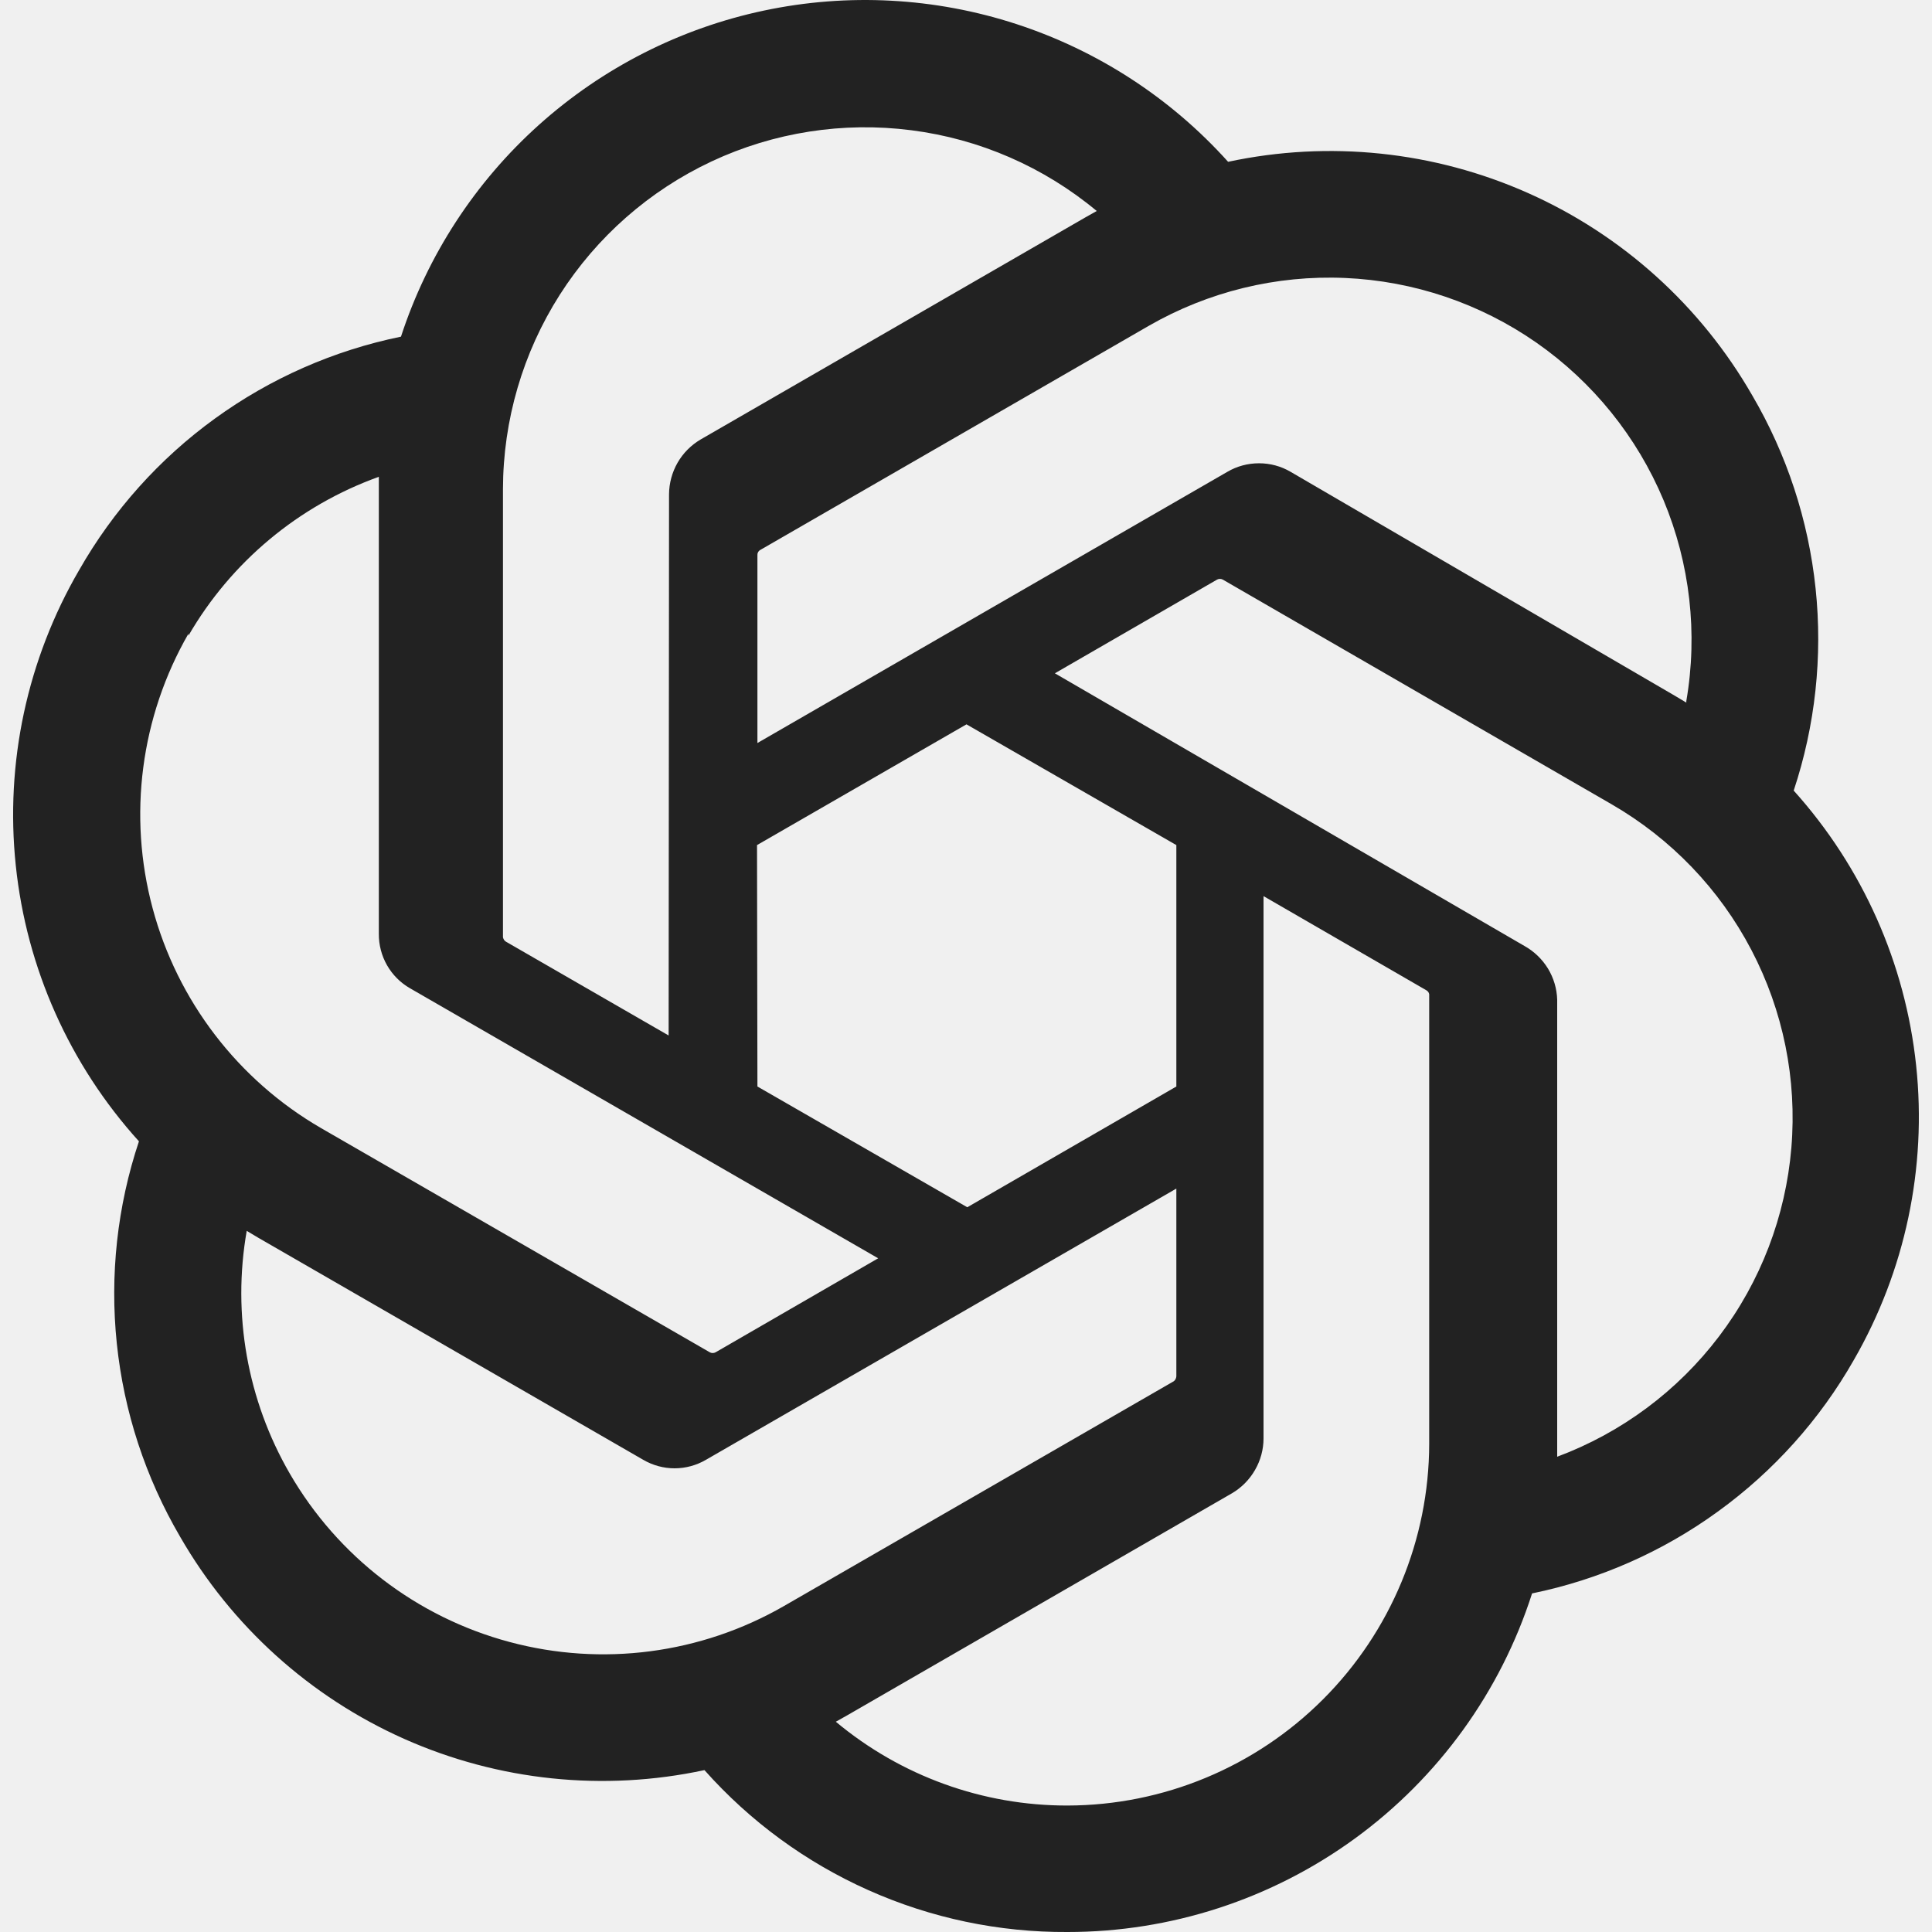
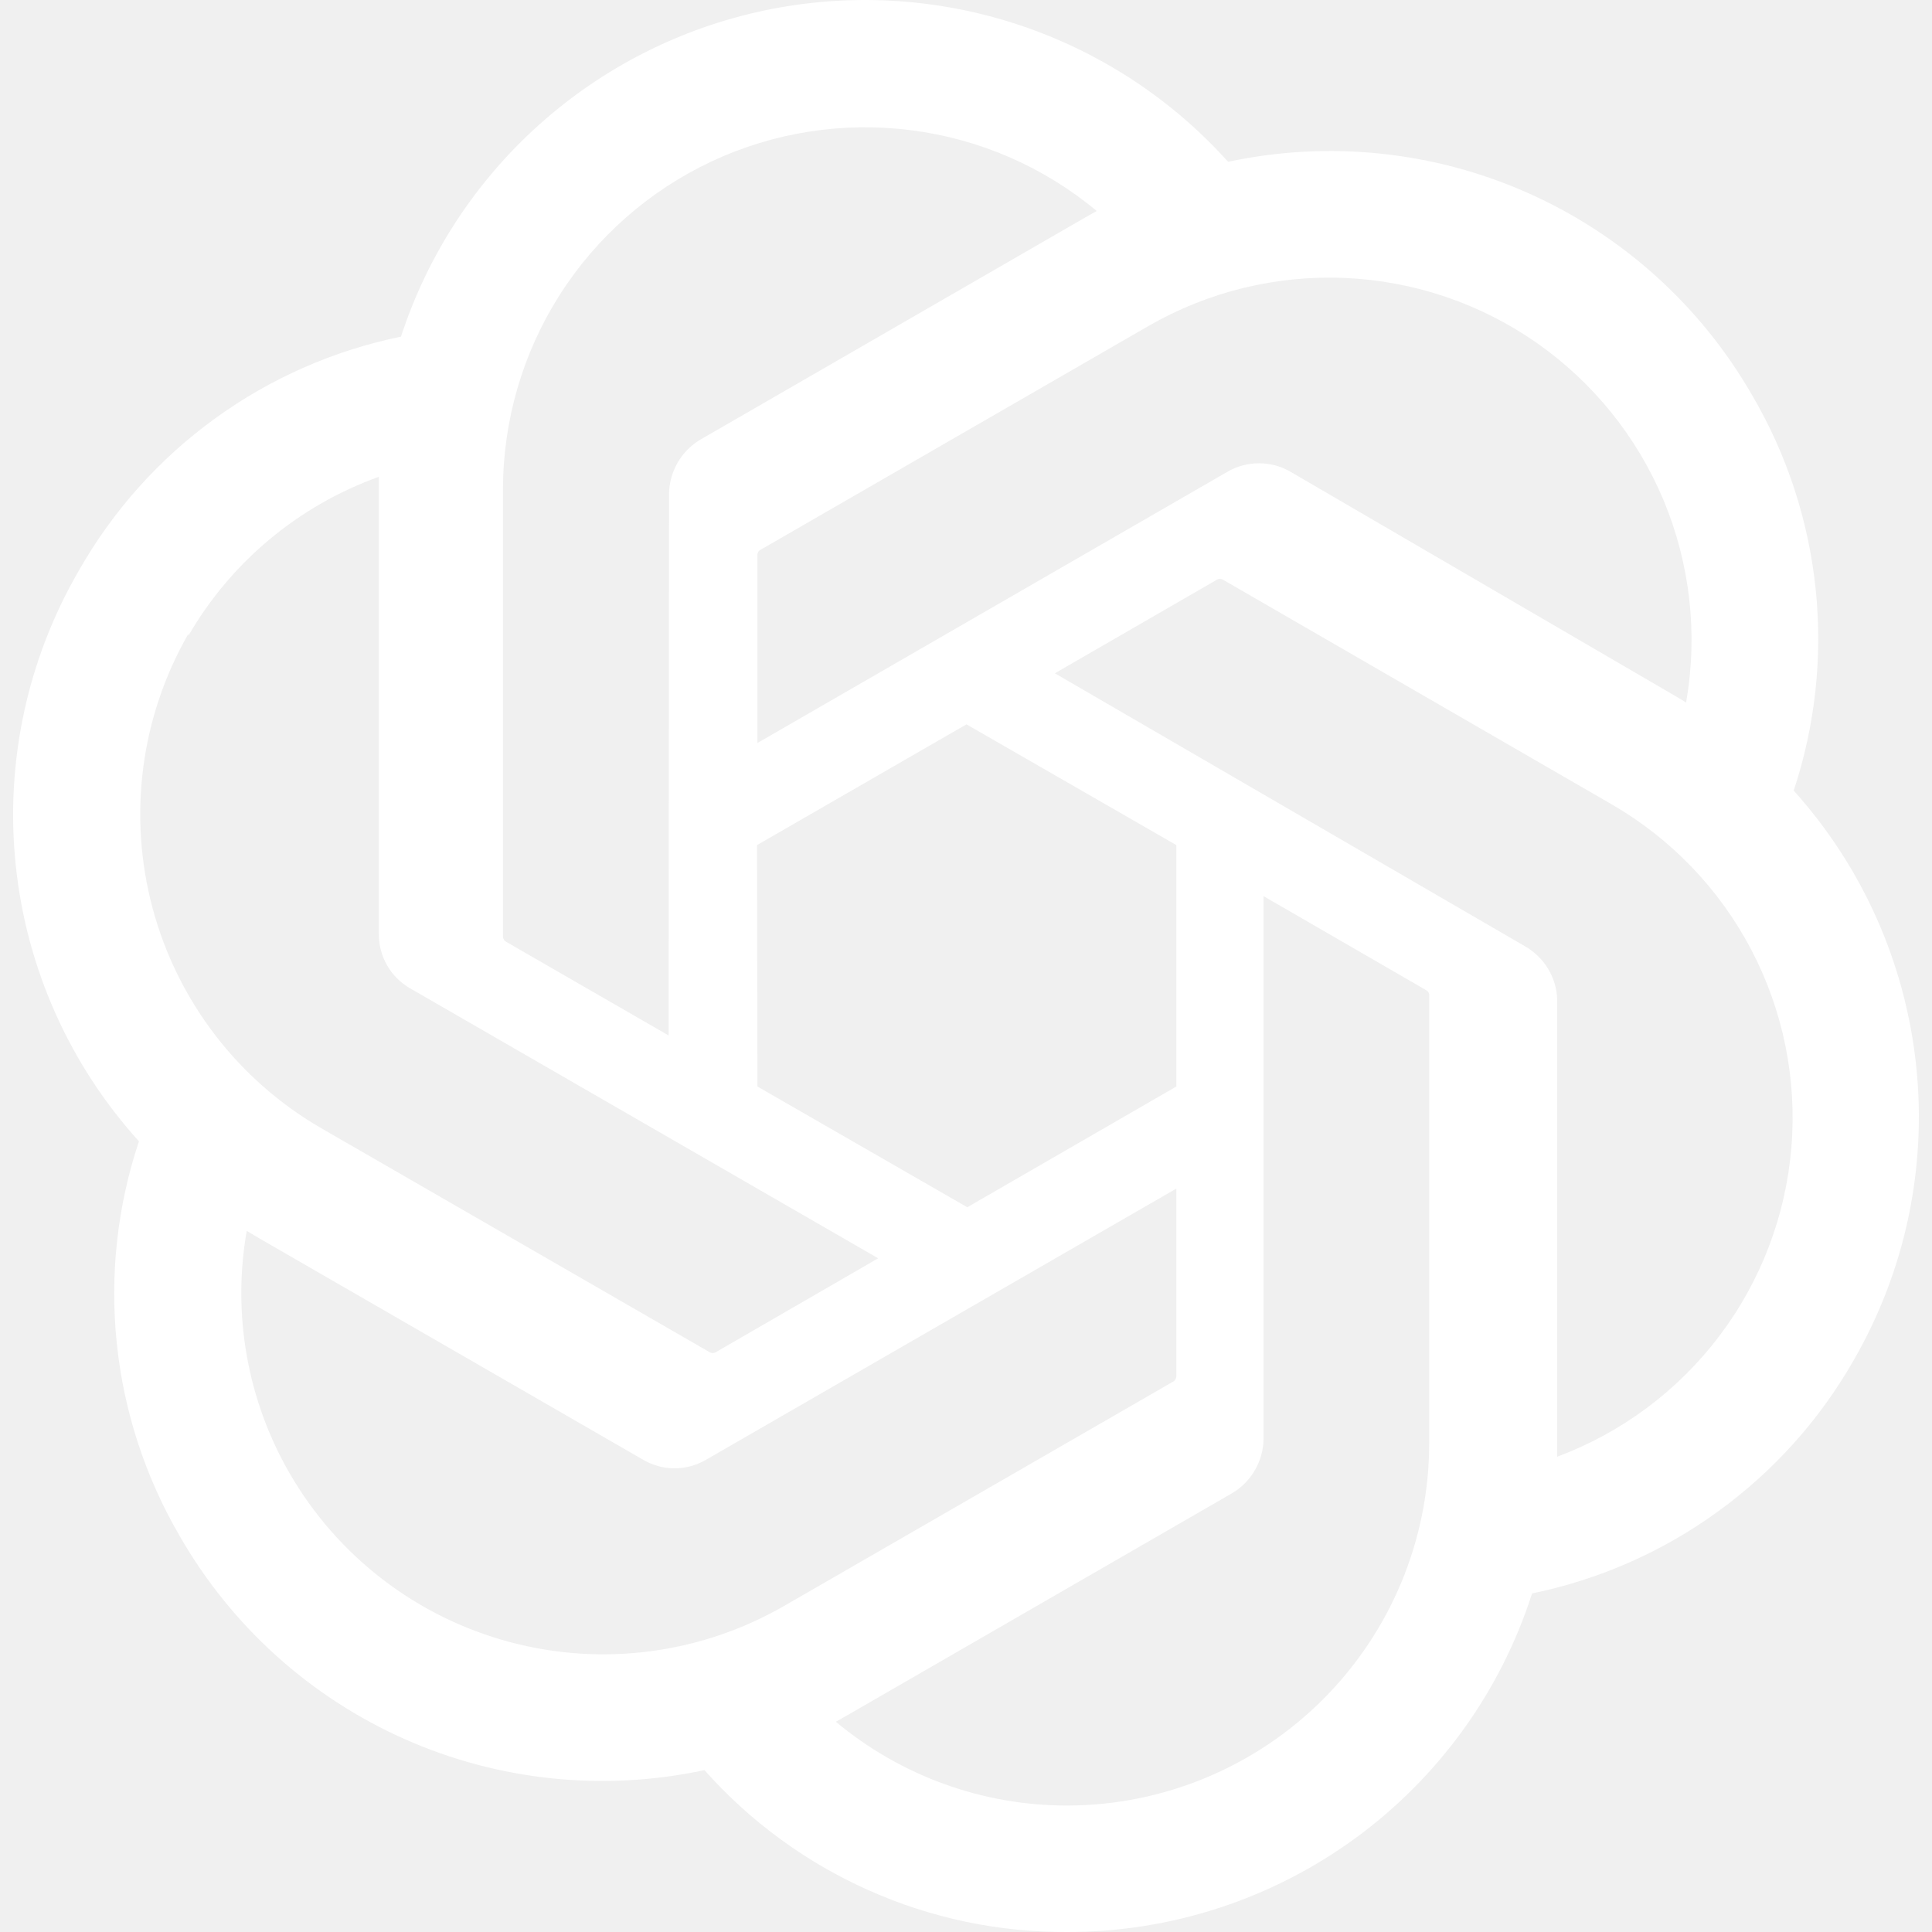
<svg xmlns="http://www.w3.org/2000/svg" width="24" height="24" viewBox="0 0 24 24" fill="none">
-   <path d="M22.282 9.821C22.55 9.013 22.643 8.157 22.554 7.31C22.465 6.463 22.197 5.645 21.766 4.91C21.128 3.8 20.154 2.92 18.984 2.399C17.814 1.878 16.509 1.742 15.256 2.01C14.545 1.219 13.638 0.629 12.626 0.299C11.614 -0.031 10.533 -0.089 9.492 0.131C8.451 0.351 7.486 0.841 6.694 1.552C5.902 2.263 5.311 3.17 4.981 4.182C4.146 4.353 3.358 4.7 2.669 5.2C1.979 5.7 1.405 6.342 0.983 7.082C0.338 8.191 0.062 9.476 0.196 10.751C0.329 12.027 0.865 13.227 1.726 14.178C1.456 14.986 1.363 15.842 1.451 16.689C1.539 17.536 1.807 18.354 2.237 19.089C2.876 20.2 3.851 21.08 5.021 21.601C6.192 22.122 7.498 22.258 8.751 21.989C9.317 22.626 10.011 23.134 10.789 23.481C11.566 23.828 12.409 24.005 13.26 24C14.543 24.001 15.794 23.594 16.832 22.838C17.869 22.082 18.64 21.017 19.032 19.794C19.866 19.623 20.654 19.276 21.343 18.775C22.033 18.275 22.608 17.634 23.029 16.894C23.667 15.787 23.938 14.507 23.803 13.236C23.669 11.966 23.137 10.771 22.282 9.821ZM13.26 22.429C12.209 22.431 11.19 22.062 10.383 21.388L10.525 21.308L15.304 18.55C15.423 18.48 15.521 18.381 15.59 18.261C15.659 18.142 15.696 18.006 15.696 17.869V11.132L17.716 12.3C17.726 12.305 17.735 12.313 17.742 12.322C17.748 12.331 17.753 12.341 17.754 12.352V17.935C17.752 19.126 17.277 20.268 16.435 21.11C15.593 21.952 14.451 22.427 13.26 22.429ZM3.599 18.304C3.072 17.393 2.883 16.326 3.065 15.29L3.207 15.375L7.99 18.134C8.108 18.203 8.243 18.24 8.38 18.24C8.517 18.24 8.652 18.203 8.77 18.134L14.613 14.765V17.097C14.612 17.11 14.609 17.121 14.603 17.132C14.598 17.143 14.59 17.152 14.58 17.159L9.74 19.95C8.707 20.545 7.48 20.706 6.329 20.397C5.178 20.089 4.196 19.336 3.599 18.304ZM2.341 7.896C2.872 6.979 3.71 6.281 4.706 5.923V11.6C4.705 11.737 4.74 11.872 4.808 11.991C4.876 12.11 4.975 12.209 5.094 12.277L10.909 15.631L8.889 16.799C8.878 16.805 8.865 16.808 8.853 16.808C8.841 16.808 8.828 16.805 8.818 16.799L3.987 14.013C2.956 13.415 2.204 12.433 1.896 11.283C1.587 10.132 1.747 8.905 2.341 7.872V7.896ZM18.937 11.751L13.104 8.364L15.119 7.2C15.13 7.194 15.142 7.191 15.155 7.191C15.167 7.191 15.179 7.194 15.19 7.2L20.02 9.991C20.759 10.418 21.361 11.045 21.756 11.8C22.152 12.556 22.324 13.408 22.253 14.258C22.182 15.108 21.871 15.92 21.356 16.599C20.841 17.279 20.143 17.798 19.344 18.096V12.418C19.34 12.281 19.3 12.148 19.229 12.031C19.157 11.914 19.057 11.818 18.937 11.751ZM20.948 8.728L20.806 8.643L16.032 5.861C15.913 5.791 15.778 5.755 15.64 5.755C15.502 5.755 15.366 5.791 15.247 5.861L9.409 9.23V6.897C9.408 6.886 9.41 6.874 9.415 6.863C9.42 6.852 9.428 6.843 9.437 6.836L14.268 4.049C15.008 3.623 15.854 3.416 16.708 3.453C17.562 3.49 18.387 3.769 19.088 4.258C19.788 4.747 20.335 5.425 20.665 6.213C20.994 7.001 21.093 7.867 20.948 8.709L20.948 8.728ZM8.306 12.863L6.287 11.699C6.276 11.693 6.268 11.685 6.261 11.675C6.255 11.665 6.25 11.654 6.248 11.643V6.074C6.25 5.22 6.494 4.384 6.953 3.663C7.412 2.943 8.066 2.368 8.84 2.005C9.613 1.643 10.474 1.509 11.321 1.618C12.169 1.726 12.967 2.074 13.624 2.621L13.482 2.701L8.704 5.459C8.585 5.529 8.486 5.628 8.417 5.748C8.349 5.867 8.312 6.002 8.311 6.14L8.306 12.863ZM9.404 10.498L12.006 8.998L14.613 10.498V13.497L12.016 14.997L9.409 13.497L9.404 10.498Z" fill="#222222" />
+   <path d="M22.282 9.821C22.55 9.013 22.643 8.157 22.554 7.31C22.465 6.463 22.197 5.645 21.766 4.91C21.128 3.8 20.154 2.92 18.984 2.399C17.814 1.878 16.509 1.742 15.256 2.01C14.545 1.219 13.638 0.629 12.626 0.299C11.614 -0.031 10.533 -0.089 9.492 0.131C8.451 0.351 7.486 0.841 6.694 1.552C5.902 2.263 5.311 3.17 4.981 4.182C4.146 4.353 3.358 4.7 2.669 5.2C1.979 5.7 1.405 6.342 0.983 7.082C0.338 8.191 0.062 9.476 0.196 10.751C0.329 12.027 0.865 13.227 1.726 14.178C1.456 14.986 1.363 15.842 1.451 16.689C1.539 17.536 1.807 18.354 2.237 19.089C2.876 20.2 3.851 21.08 5.021 21.601C6.192 22.122 7.498 22.258 8.751 21.989C9.317 22.626 10.011 23.134 10.789 23.481C11.566 23.828 12.409 24.005 13.26 24C14.543 24.001 15.794 23.594 16.832 22.838C17.869 22.082 18.64 21.017 19.032 19.794C19.866 19.623 20.654 19.276 21.343 18.775C22.033 18.275 22.608 17.634 23.029 16.894C23.667 15.787 23.938 14.507 23.803 13.236C23.669 11.966 23.137 10.771 22.282 9.821ZM13.26 22.429C12.209 22.431 11.19 22.062 10.383 21.388L10.525 21.308L15.304 18.55C15.423 18.48 15.521 18.381 15.59 18.261C15.659 18.142 15.696 18.006 15.696 17.869V11.132L17.716 12.3C17.726 12.305 17.735 12.313 17.742 12.322C17.748 12.331 17.753 12.341 17.754 12.352V17.935C17.752 19.126 17.277 20.268 16.435 21.11C15.593 21.952 14.451 22.427 13.26 22.429ZM3.599 18.304C3.072 17.393 2.883 16.326 3.065 15.29L3.207 15.375L7.99 18.134C8.108 18.203 8.243 18.24 8.38 18.24C8.517 18.24 8.652 18.203 8.77 18.134L14.613 14.765V17.097C14.612 17.11 14.609 17.121 14.603 17.132C14.598 17.143 14.59 17.152 14.58 17.159L9.74 19.95C8.707 20.545 7.48 20.706 6.329 20.397C5.178 20.089 4.196 19.336 3.599 18.304ZM2.341 7.896C2.872 6.979 3.71 6.281 4.706 5.923V11.6C4.705 11.737 4.74 11.872 4.808 11.991C4.876 12.11 4.975 12.209 5.094 12.277L10.909 15.631L8.889 16.799C8.878 16.805 8.865 16.808 8.853 16.808C8.841 16.808 8.828 16.805 8.818 16.799L3.987 14.013C2.956 13.415 2.204 12.433 1.896 11.283C1.587 10.132 1.747 8.905 2.341 7.872V7.896ZM18.937 11.751L13.104 8.364L15.119 7.2C15.13 7.194 15.142 7.191 15.155 7.191C15.167 7.191 15.179 7.194 15.19 7.2L20.02 9.991C20.759 10.418 21.361 11.045 21.756 11.8C22.152 12.556 22.324 13.408 22.253 14.258C22.182 15.108 21.871 15.92 21.356 16.599C20.841 17.279 20.143 17.798 19.344 18.096V12.418C19.34 12.281 19.3 12.148 19.229 12.031C19.157 11.914 19.057 11.818 18.937 11.751ZM20.948 8.728L20.806 8.643L16.032 5.861C15.913 5.791 15.778 5.755 15.64 5.755C15.502 5.755 15.366 5.791 15.247 5.861L9.409 9.23V6.897C9.408 6.886 9.41 6.874 9.415 6.863C9.42 6.852 9.428 6.843 9.437 6.836L14.268 4.049C15.008 3.623 15.854 3.416 16.708 3.453C17.562 3.49 18.387 3.769 19.088 4.258C19.788 4.747 20.335 5.425 20.665 6.213C20.994 7.001 21.093 7.867 20.948 8.709L20.948 8.728ZM8.306 12.863L6.287 11.699C6.276 11.693 6.268 11.685 6.261 11.675C6.255 11.665 6.25 11.654 6.248 11.643V6.074C6.25 5.22 6.494 4.384 6.953 3.663C7.412 2.943 8.066 2.368 8.84 2.005C9.613 1.643 10.474 1.509 11.321 1.618C12.169 1.726 12.967 2.074 13.624 2.621L13.482 2.701L8.704 5.459C8.585 5.529 8.486 5.628 8.417 5.748C8.349 5.867 8.312 6.002 8.311 6.14L8.306 12.863ZM9.404 10.498L12.006 8.998L14.613 10.498V13.497L12.016 14.997L9.409 13.497L9.404 10.498Z" fill="white" />
</svg>
